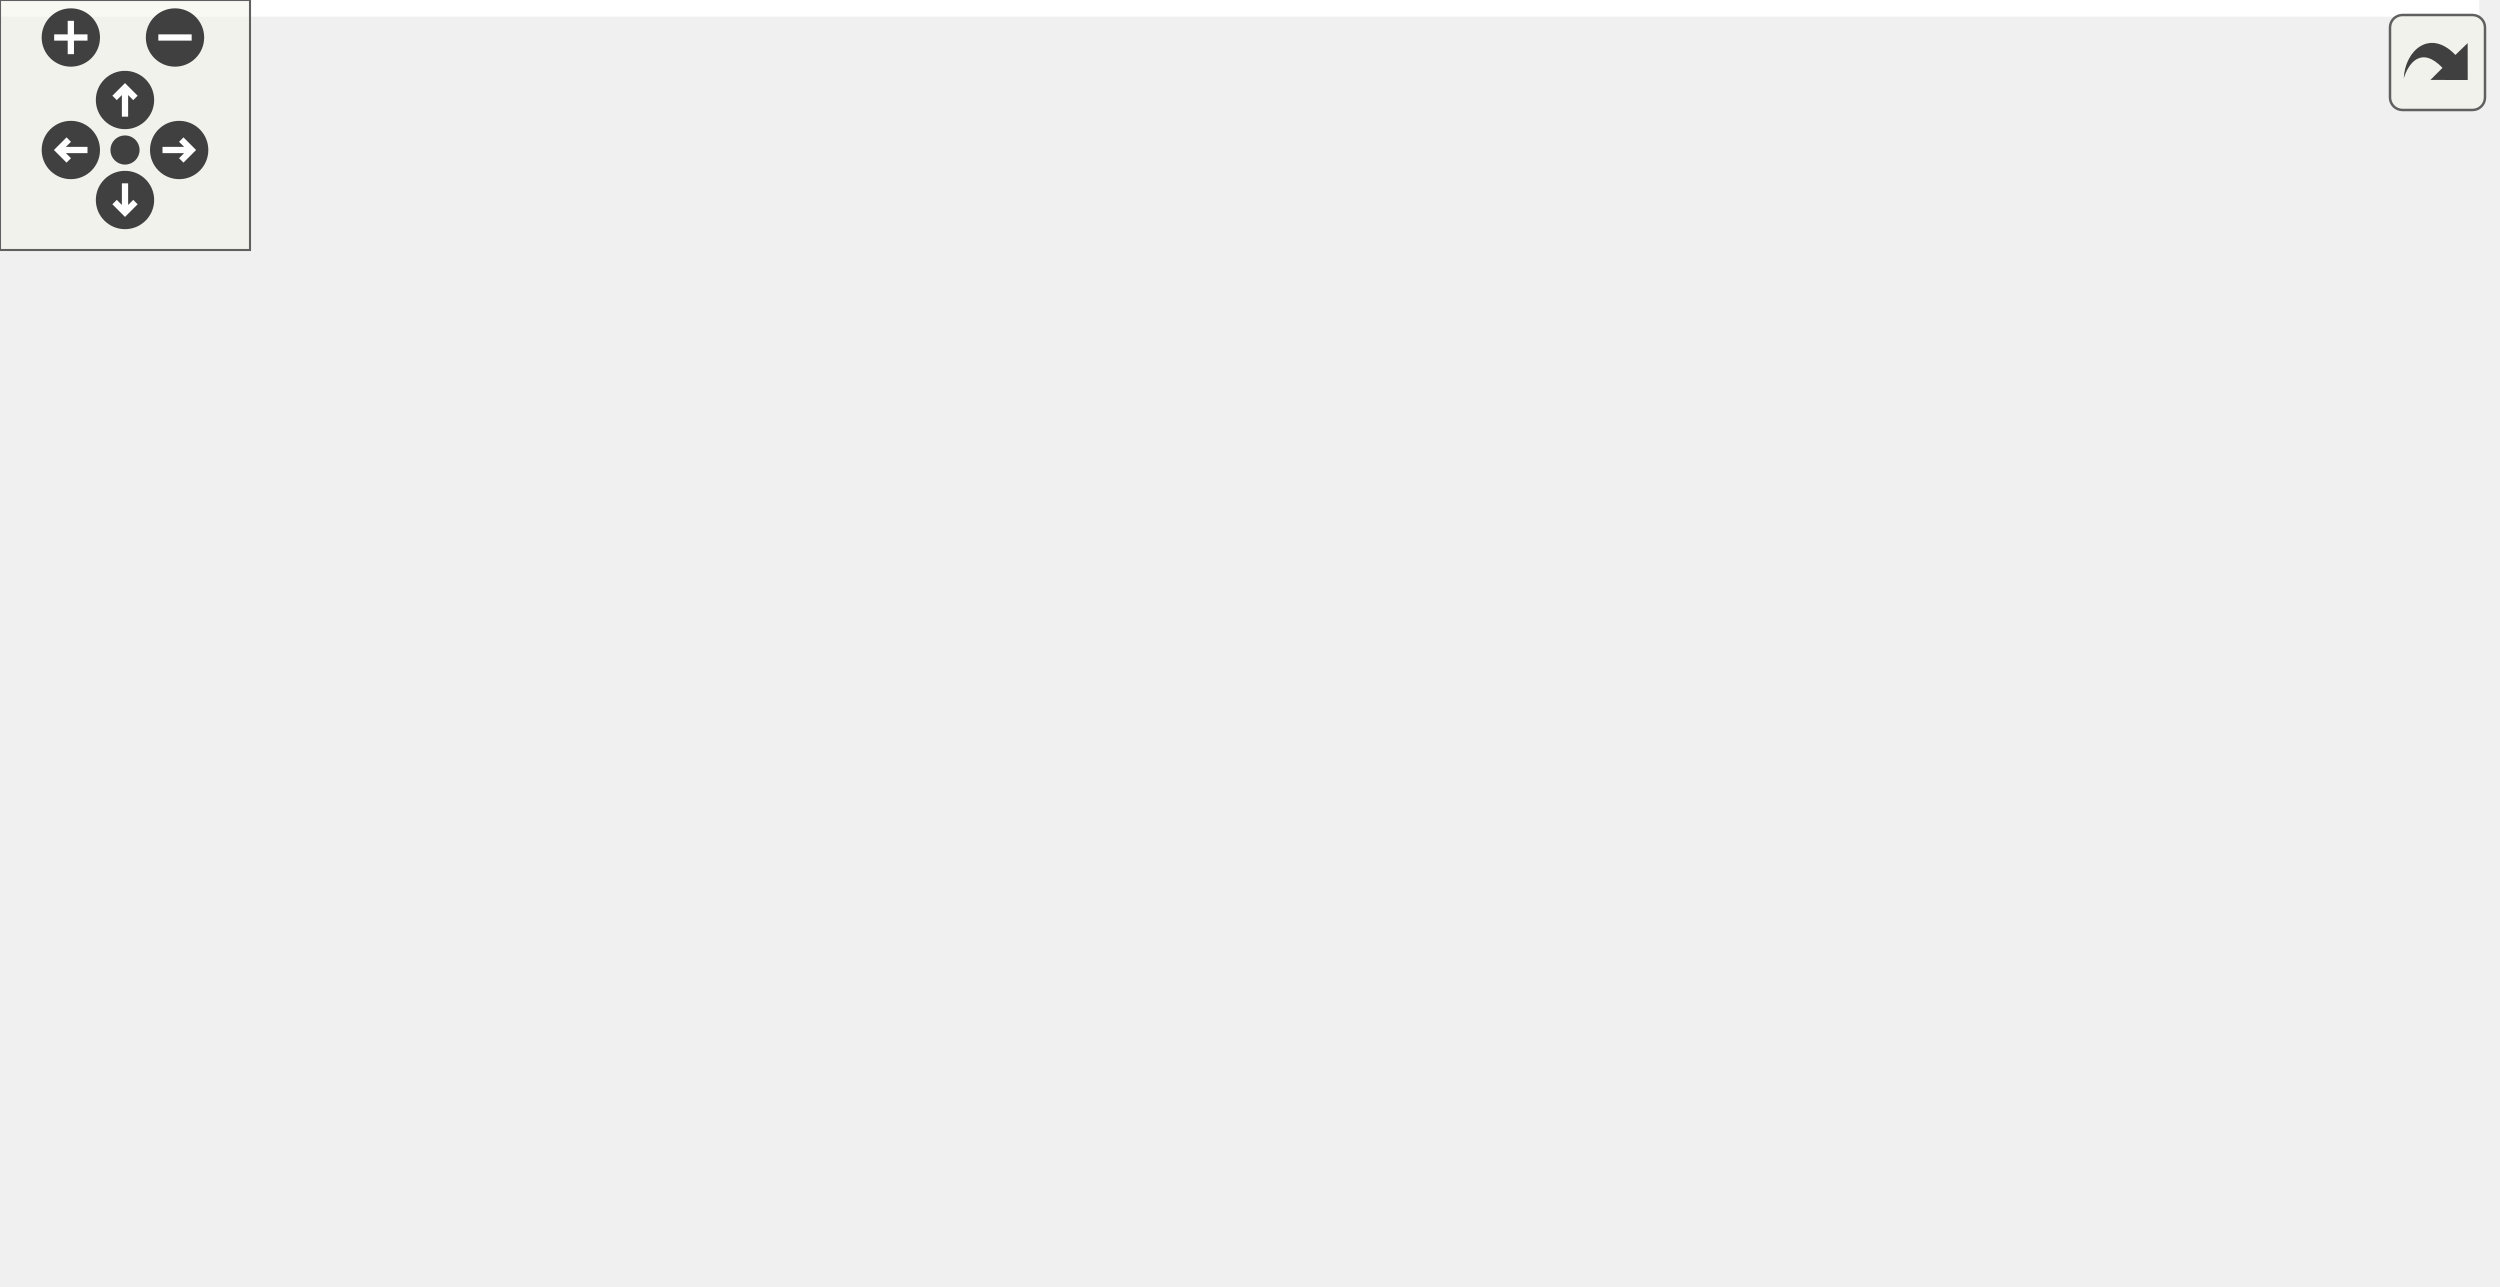
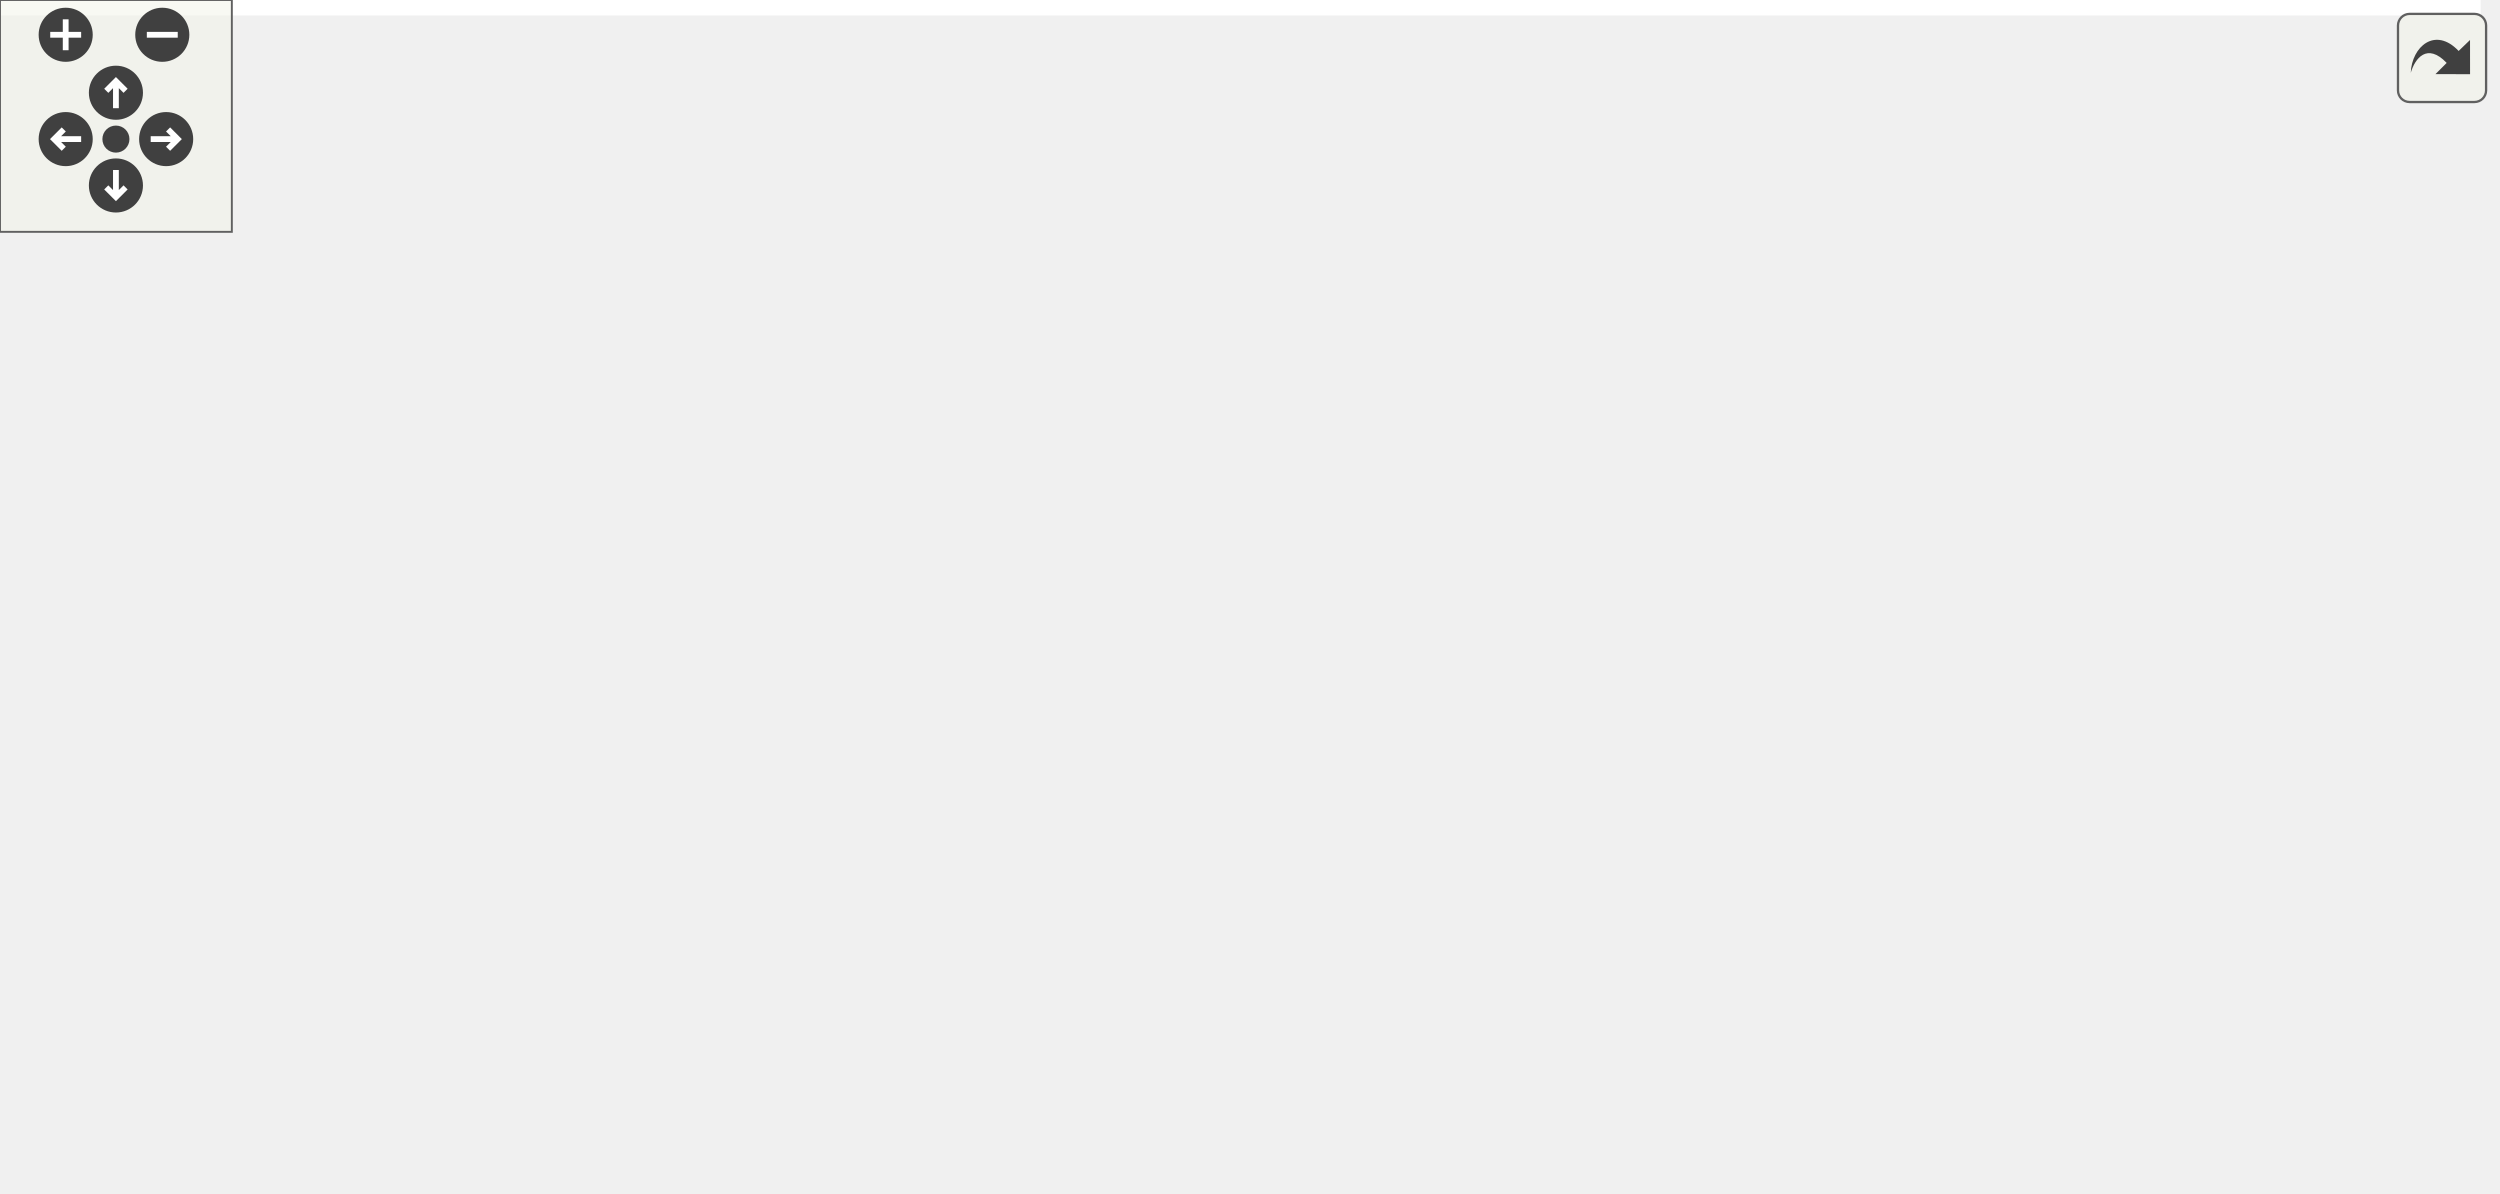
<svg xmlns="http://www.w3.org/2000/svg" xmlns:xlink="http://www.w3.org/1999/xlink" id="main" version="1.1" xml:space="preserve">
  <style type="text/css">
.edge:hover path { stroke: red; }
.edge:hover polygon { stroke: red; fill: red; }
</style>
  <defs>
    <circle id="rim" cx="0" cy="0" r="7" />
    <circle id="rim2" cx="0" cy="0" r="3.5" />
    <g id="zoomPlus">
      <use xlink:href="#rim" fill="#404040">
        <set attributeName="fill" to="#808080" begin="zoomplus.mouseover" end="zoomplus.mouseout" />
      </use>
      <path d="M-4,0h8M0,-4v8" fill="none" stroke="white" stroke-width="1.5" pointer-events="none" />
    </g>
    <g id="zoomMin">
      <use xlink:href="#rim" fill="#404040">
        <set attributeName="fill" to="#808080" begin="zoomminus.mouseover" end="zoomminus.mouseout" />
      </use>
      <path d="M-4,0h8" fill="none" stroke="white" stroke-width="1.5" pointer-events="none" />
    </g>
    <g id="dirArrow">
      <path fill="none" stroke="white" stroke-width="1.5" d="M0,-3.0v7 M-2.5,-0.5L0,-3.0L2.5,-0.5" />
    </g>
    <g id="resetDef">
      <use xlink:href="#rim2" fill="#404040">
        <set attributeName="fill" to="#808080" begin="reset.mouseover" end="reset.mouseout" />
      </use>
    </g>
  </defs>
  <svg id="graph" class="graph">
    <g id="viewport">
-       <polygon fill="#ffffff" stroke="transparent" points="-4,4 -4,-248 595,-248 595,4 -4,4" />
+       <polygon fill="#ffffff" stroke="transparent" points="-4,4 -4,-248 642,-248 642,4 -4,4" />
      <g id="node1" class="node">
        <g id="a_node1">
          <a xlink:title=" ">
            <polygon fill="#bfbfbf" stroke="#000000" points="195.5,-224.5 195.5,-243.5 329.5,-243.5 329.5,-224.5 195.5,-224.5" />
            <text text-anchor="middle" x="262.5" y="-231.5" font-family="Helvetica,sans-Serif" font-size="10.00" fill="#000000">src/application/maptile.cpp</text>
          </a>
        </g>
      </g>
      <g id="node2" class="node">
        <g id="a_node2">
          <a xlink:href="maptile_8h.html" target="_top" xlink:title=" ">
            <polygon fill="#ffffff" stroke="#000000" points="126.5,-168.5 126.5,-187.5 182.5,-187.5 182.5,-168.5 126.5,-168.5" />
            <text text-anchor="middle" x="154.5" y="-175.5" font-family="Helvetica,sans-Serif" font-size="10.00" fill="#000000">maptile.h</text>
          </a>
        </g>
      </g>
      <g id="edge1" class="edge">
        <path fill="none" stroke="#191970" d="M243.688,-224.245C226.653,-215.412 201.343,-202.289 182.032,-192.276" />
        <polygon fill="#191970" stroke="#191970" points="183.585,-189.139 173.097,-187.643 180.363,-195.353 183.585,-189.139" />
      </g>
-       <g id="node16" class="node">
-         <g id="a_node16">
+       <g id="node17" class="node">
+         <g id="a_node17">
          <a xlink:title=" ">
            <polygon fill="#ffffff" stroke="#bfbfbf" points="200.5,-168.5 200.5,-187.5 254.5,-187.5 254.5,-168.5 200.5,-168.5" />
            <text text-anchor="middle" x="227.5" y="-175.5" font-family="Helvetica,sans-Serif" font-size="10.00" fill="#000000">QDebug</text>
          </a>
        </g>
      </g>
-       <g id="edge16" class="edge">
+       <g id="edge18" class="edge">
        <path fill="none" stroke="#191970" d="M256.404,-224.245C251.585,-216.537 244.725,-205.56 238.897,-196.235" />
        <polygon fill="#191970" stroke="#191970" points="241.795,-194.268 233.527,-187.643 235.859,-197.978 241.795,-194.268" />
      </g>
-       <g id="node17" class="node">
-         <g id="a_node17">
+       <g id="node18" class="node">
+         <g id="a_node18">
          <a xlink:title=" ">
            <polygon fill="#ffffff" stroke="#bfbfbf" points="272.5,-168.5 272.5,-187.5 322.5,-187.5 322.5,-168.5 272.5,-168.5" />
            <text text-anchor="middle" x="297.5" y="-175.5" font-family="Helvetica,sans-Serif" font-size="10.00" fill="#000000">QBrush</text>
          </a>
        </g>
      </g>
-       <g id="edge17" class="edge">
+       <g id="edge19" class="edge">
        <path fill="none" stroke="#191970" d="M268.596,-224.245C273.414,-216.537 280.275,-205.56 286.103,-196.235" />
        <polygon fill="#191970" stroke="#191970" points="289.141,-197.978 291.473,-187.643 283.205,-194.268 289.141,-197.978" />
      </g>
-       <g id="node18" class="node">
-         <g id="a_node18">
+       <g id="node19" class="node">
+         <g id="a_node19">
          <a xlink:title=" ">
            <polygon fill="#ffffff" stroke="#bfbfbf" points="341,-168.5 341,-187.5 390,-187.5 390,-168.5 341,-168.5" />
            <text text-anchor="middle" x="365.5" y="-175.5" font-family="Helvetica,sans-Serif" font-size="10.00" fill="#000000">QColor</text>
          </a>
        </g>
      </g>
-       <g id="edge18" class="edge">
+       <g id="edge20" class="edge">
        <path fill="none" stroke="#191970" d="M280.441,-224.245C296.54,-215.493 320.388,-202.527 338.739,-192.55" />
        <polygon fill="#191970" stroke="#191970" points="340.651,-195.494 347.764,-187.643 337.307,-189.344 340.651,-195.494" />
      </g>
      <g id="node3" class="node">
        <g id="a_node3">
          <a xlink:title=" ">
            <polygon fill="#ffffff" stroke="#bfbfbf" points="0,-112.5 0,-131.5 117,-131.5 117,-112.5 0,-112.5" />
            <text text-anchor="middle" x="58.5" y="-119.5" font-family="Helvetica,sans-Serif" font-size="10.00" fill="#000000">QGraphicsPixmapItem</text>
          </a>
        </g>
      </g>
      <g id="edge2" class="edge">
        <path fill="none" stroke="#191970" d="M137.778,-168.245C122.911,-159.573 100.953,-146.764 83.914,-136.825" />
        <polygon fill="#191970" stroke="#191970" points="85.432,-133.658 75.03,-131.643 81.904,-139.705 85.432,-133.658" />
      </g>
      <g id="node4" class="node">
        <g id="a_node4">
          <a xlink:href="main_8h.html" target="_top" xlink:title=" ">
-             <polygon fill="#ffffff" stroke="#000000" points="243.5,-112.5 243.5,-131.5 289.5,-131.5 289.5,-112.5 243.5,-112.5" />
-             <text text-anchor="middle" x="266.5" y="-119.5" font-family="Helvetica,sans-Serif" font-size="10.00" fill="#000000">main.h</text>
+             <polygon fill="#ffffff" stroke="#000000" points="412.5,-112.5 412.5,-131.5 458.5,-131.5 458.5,-112.5 412.5,-112.5" />
+             <text text-anchor="middle" x="435.5" y="-119.5" font-family="Helvetica,sans-Serif" font-size="10.00" fill="#000000">main.h</text>
          </a>
        </g>
      </g>
      <g id="edge3" class="edge">
-         <path fill="none" stroke="#191970" d="M173.754,-168.373C191.571,-159.464 218.275,-146.113 238.459,-136.02" />
-         <polygon fill="#191970" stroke="#191970" points="240.119,-139.104 247.498,-131.501 236.988,-132.843 240.119,-139.104" />
-       </g>
-       <g id="node14" class="node">
-         <g id="a_node14">
+         <path fill="none" stroke="#191970" d="M182.725,-170.13C185.68,-169.378 188.646,-168.654 191.5,-168 266.309,-150.866 355.077,-135.316 402.207,-127.433" />
+         <polygon fill="#191970" stroke="#191970" points="402.871,-130.871 412.162,-125.779 401.723,-123.966 402.871,-130.871" />
+       </g>
+       <g id="node15" class="node">
+         <g id="a_node15">
          <a xlink:href="city_8h.html" target="_top" xlink:title=" ">
            <polygon fill="#ffffff" stroke="#000000" points="135,-112.5 135,-131.5 174,-131.5 174,-112.5 135,-112.5" />
            <text text-anchor="middle" x="154.5" y="-119.5" font-family="Helvetica,sans-Serif" font-size="10.00" fill="#000000">city.h</text>
          </a>
        </g>
      </g>
-       <g id="edge13" class="edge">
+       <g id="edge15" class="edge">
        <path fill="none" stroke="#191970" d="M154.5,-168.245C154.5,-160.938 154.5,-150.694 154.5,-141.705" />
        <polygon fill="#191970" stroke="#191970" points="158,-141.643 154.5,-131.643 151,-141.643 158,-141.643" />
      </g>
      <g id="node5" class="node">
        <g id="a_node5">
          <a xlink:href="graphicsmanager_8h.html" target="_top" xlink:title=" ">
-             <polygon fill="#ffffff" stroke="#000000" points="262,-56.5 262,-75.5 365,-75.5 365,-56.5 262,-56.5" />
-             <text text-anchor="middle" x="313.5" y="-63.5" font-family="Helvetica,sans-Serif" font-size="10.00" fill="#000000">graphicsmanager.h</text>
+             <polygon fill="#ffffff" stroke="#000000" points="195,-56.5 195,-75.5 298,-75.5 298,-56.5 195,-56.5" />
+             <text text-anchor="middle" x="246.5" y="-63.5" font-family="Helvetica,sans-Serif" font-size="10.00" fill="#000000">graphicsmanager.h</text>
          </a>
        </g>
      </g>
      <g id="edge4" class="edge">
-         <path fill="none" stroke="#191970" d="M274.687,-112.246C281.359,-104.296 290.948,-92.871 298.925,-83.366" />
-         <polygon fill="#191970" stroke="#191970" points="301.659,-85.552 305.407,-75.643 296.297,-81.052 301.659,-85.552" />
+         <path fill="none" stroke="#191970" d="M412.325,-115.133C381.56,-106.018 326.683,-89.758 288.522,-78.451" />
+         <polygon fill="#191970" stroke="#191970" points="289.304,-75.032 278.722,-75.547 287.316,-81.744 289.304,-75.032" />
      </g>
      <g id="node10" class="node">
        <g id="a_node10">
          <a xlink:href="mainwindow_8h.html" target="_top" xlink:title=" ">
-             <polygon fill="#ffffff" stroke="#000000" points="424.5,-56.5 424.5,-75.5 504.5,-75.5 504.5,-56.5 424.5,-56.5" />
-             <text text-anchor="middle" x="464.5" y="-63.5" font-family="Helvetica,sans-Serif" font-size="10.00" fill="#000000">mainwindow.h</text>
+             <polygon fill="#ffffff" stroke="#000000" points="395.5,-56.5 395.5,-75.5 475.5,-75.5 475.5,-56.5 395.5,-56.5" />
+             <text text-anchor="middle" x="435.5" y="-63.5" font-family="Helvetica,sans-Serif" font-size="10.00" fill="#000000">mainwindow.h</text>
          </a>
        </g>
      </g>
      <g id="edge9" class="edge">
-         <path fill="none" stroke="#191970" d="M289.601,-115.466C321.669,-106.397 380.291,-89.817 420.771,-78.368" />
-         <polygon fill="#191970" stroke="#191970" points="421.975,-81.665 430.644,-75.575 420.069,-74.929 421.975,-81.665" />
+         <path fill="none" stroke="#191970" d="M435.5,-112.246C435.5,-104.938 435.5,-94.694 435.5,-85.705" />
+         <polygon fill="#191970" stroke="#191970" points="439,-85.643 435.5,-75.643 432,-85.643 439,-85.643" />
      </g>
      <g id="node13" class="node">
        <g id="a_node13">
-           <a xlink:title=" ">
-             <polygon fill="#ffffff" stroke="#bfbfbf" points="195,-56.5 195,-75.5 244,-75.5 244,-56.5 195,-56.5" />
-             <text text-anchor="middle" x="219.5" y="-63.5" font-family="Helvetica,sans-Serif" font-size="10.00" fill="#000000">QLabel</text>
+           <a xlink:href="datamodel_8h.html" target="_top" xlink:title=" ">
+             <polygon fill="#ffffff" stroke="#000000" points="565,-56.5 565,-75.5 638,-75.5 638,-56.5 565,-56.5" />
+             <text text-anchor="middle" x="601.5" y="-63.5" font-family="Helvetica,sans-Serif" font-size="10.00" fill="#000000">datamodel.h</text>
          </a>
        </g>
      </g>
      <g id="edge12" class="edge">
-         <path fill="none" stroke="#191970" d="M258.313,-112.246C251.641,-104.296 242.052,-92.871 234.075,-83.366" />
-         <polygon fill="#191970" stroke="#191970" points="236.703,-81.052 227.593,-75.643 231.341,-85.552 236.703,-81.052" />
+         <path fill="none" stroke="#191970" d="M458.582,-114.213C485.708,-105.062 531.119,-89.743 563.472,-78.829" />
+         <polygon fill="#191970" stroke="#191970" points="564.701,-82.108 573.058,-75.595 562.464,-75.475 564.701,-82.108" />
+       </g>
+       <g id="node14" class="node">
+         <g id="a_node14">
+           <a xlink:title=" ">
+             <polygon fill="#ffffff" stroke="#bfbfbf" points="583,-.5 583,-19.5 632,-19.5 632,-.5 583,-.5" />
+             <text text-anchor="middle" x="607.5" y="-7.5" font-family="Helvetica,sans-Serif" font-size="10.00" fill="#000000">QLabel</text>
+           </a>
+         </g>
+       </g>
+       <g id="edge14" class="edge">
+         <path fill="none" stroke="#191970" d="M450.165,-112.451C480.122,-92.944 548.539,-48.393 584.478,-24.991" />
+         <polygon fill="#191970" stroke="#191970" points="586.402,-27.915 592.872,-19.525 582.583,-22.049 586.402,-27.915" />
      </g>
      <g id="node6" class="node">
        <g id="a_node6">
          <a xlink:title=" ">
-             <polygon fill="#ffffff" stroke="#bfbfbf" points="169.5,-.5 169.5,-19.5 257.5,-19.5 257.5,-.5 169.5,-.5" />
-             <text text-anchor="middle" x="213.5" y="-7.5" font-family="Helvetica,sans-Serif" font-size="10.00" fill="#000000">unordered_map</text>
+             <polygon fill="#ffffff" stroke="#bfbfbf" points="290.5,-.5 290.5,-19.5 378.5,-19.5 378.5,-.5 290.5,-.5" />
+             <text text-anchor="middle" x="334.5" y="-7.5" font-family="Helvetica,sans-Serif" font-size="10.00" fill="#000000">unordered_map</text>
          </a>
        </g>
      </g>
      <g id="edge5" class="edge">
-         <path fill="none" stroke="#191970" d="M296.081,-56.245C280.452,-47.493 257.298,-34.527 239.482,-24.55" />
-         <polygon fill="#191970" stroke="#191970" points="241.154,-21.475 230.719,-19.643 237.734,-27.582 241.154,-21.475" />
+         <path fill="none" stroke="#191970" d="M261.828,-56.245C275.33,-47.653 295.212,-35.001 310.769,-25.102" />
+         <polygon fill="#191970" stroke="#191970" points="312.79,-27.964 319.347,-19.643 309.031,-22.059 312.79,-27.964" />
      </g>
      <g id="node7" class="node">
        <g id="a_node7">
          <a xlink:title=" ">
-             <polygon fill="#ffffff" stroke="#bfbfbf" points="275.5,-.5 275.5,-19.5 333.5,-19.5 333.5,-.5 275.5,-.5" />
-             <text text-anchor="middle" x="304.5" y="-7.5" font-family="Helvetica,sans-Serif" font-size="10.00" fill="#000000">QPixmap</text>
+             <polygon fill="#ffffff" stroke="#bfbfbf" points="143.5,-.5 143.5,-19.5 201.5,-19.5 201.5,-.5 143.5,-.5" />
+             <text text-anchor="middle" x="172.5" y="-7.5" font-family="Helvetica,sans-Serif" font-size="10.00" fill="#000000">QPixmap</text>
          </a>
        </g>
      </g>
      <g id="edge6" class="edge">
-         <path fill="none" stroke="#191970" d="M311.932,-56.245C310.758,-48.938 309.112,-38.694 307.667,-29.705" />
-         <polygon fill="#191970" stroke="#191970" points="311.092,-28.961 306.05,-19.643 304.181,-30.071 311.092,-28.961" />
+         <path fill="none" stroke="#191970" d="M233.61,-56.245C222.575,-47.894 206.471,-35.708 193.565,-25.941" />
+         <polygon fill="#191970" stroke="#191970" points="195.328,-22.886 185.242,-19.643 191.104,-28.468 195.328,-22.886" />
      </g>
      <g id="node8" class="node">
        <g id="a_node8">
          <a xlink:title=" ">
-             <polygon fill="#ffffff" stroke="#bfbfbf" points="352,-.5 352,-19.5 405,-19.5 405,-.5 352,-.5" />
-             <text text-anchor="middle" x="378.5" y="-7.5" font-family="Helvetica,sans-Serif" font-size="10.00" fill="#000000">QImage</text>
+             <polygon fill="#ffffff" stroke="#bfbfbf" points="220,-.5 220,-19.5 273,-19.5 273,-.5 220,-.5" />
+             <text text-anchor="middle" x="246.5" y="-7.5" font-family="Helvetica,sans-Serif" font-size="10.00" fill="#000000">QImage</text>
          </a>
        </g>
      </g>
      <g id="edge7" class="edge">
-         <path fill="none" stroke="#191970" d="M324.822,-56.245C334.422,-47.975 348.389,-35.942 359.67,-26.223" />
-         <polygon fill="#191970" stroke="#191970" points="362.016,-28.821 367.308,-19.643 357.447,-23.518 362.016,-28.821" />
+         <path fill="none" stroke="#191970" d="M246.5,-56.245C246.5,-48.938 246.5,-38.694 246.5,-29.705" />
+         <polygon fill="#191970" stroke="#191970" points="250,-29.643 246.5,-19.643 243,-29.643 250,-29.643" />
      </g>
      <g id="node9" class="node">
        <g id="a_node9">
          <a xlink:title=" ">
-             <polygon fill="#ffffff" stroke="#bfbfbf" points="101,-.5 101,-19.5 142,-19.5 142,-.5 101,-.5" />
-             <text text-anchor="middle" x="121.5" y="-7.5" font-family="Helvetica,sans-Serif" font-size="10.00" fill="#000000">string</text>
+             <polygon fill="#ffffff" stroke="#bfbfbf" points="84,-.5 84,-19.5 125,-19.5 125,-.5 84,-.5" />
+             <text text-anchor="middle" x="104.5" y="-7.5" font-family="Helvetica,sans-Serif" font-size="10.00" fill="#000000">string</text>
          </a>
        </g>
      </g>
      <g id="edge8" class="edge">
-         <path fill="none" stroke="#191970" d="M280.494,-56.373C244.387,-45.842 186.995,-29.103 151.938,-18.878" />
-         <polygon fill="#191970" stroke="#191970" points="152.831,-15.492 142.251,-16.052 150.871,-22.212 152.831,-15.492" />
+         <path fill="none" stroke="#191970" d="M222.089,-56.373C197.901,-46.834 160.798,-32.202 134.752,-21.931" />
+         <polygon fill="#191970" stroke="#191970" points="135.949,-18.64 125.362,-18.227 133.381,-25.152 135.949,-18.64" />
      </g>
      <g id="node11" class="node">
        <g id="a_node11">
          <a xlink:title=" ">
-             <polygon fill="#ffffff" stroke="#bfbfbf" points="423,-.5 423,-19.5 506,-19.5 506,-.5 423,-.5" />
-             <text text-anchor="middle" x="464.5" y="-7.5" font-family="Helvetica,sans-Serif" font-size="10.00" fill="#000000">QMainWindow</text>
+             <polygon fill="#ffffff" stroke="#bfbfbf" points="482,-.5 482,-19.5 565,-19.5 565,-.5 482,-.5" />
+             <text text-anchor="middle" x="523.5" y="-7.5" font-family="Helvetica,sans-Serif" font-size="10.00" fill="#000000">QMainWindow</text>
          </a>
        </g>
      </g>
      <g id="edge10" class="edge">
-         <path fill="none" stroke="#191970" d="M464.5,-56.245C464.5,-48.938 464.5,-38.694 464.5,-29.705" />
-         <polygon fill="#191970" stroke="#191970" points="468,-29.643 464.5,-19.643 461,-29.643 468,-29.643" />
+         <path fill="none" stroke="#191970" d="M450.828,-56.245C464.33,-47.653 484.212,-35.001 499.769,-25.102" />
+         <polygon fill="#191970" stroke="#191970" points="501.79,-27.964 508.347,-19.643 498.031,-22.059 501.79,-27.964" />
      </g>
      <g id="node12" class="node">
        <g id="a_node12">
          <a xlink:title=" ">
-             <polygon fill="#ffffff" stroke="#bfbfbf" points="524,-.5 524,-19.5 591,-19.5 591,-.5 524,-.5" />
-             <text text-anchor="middle" x="557.5" y="-7.5" font-family="Helvetica,sans-Serif" font-size="10.00" fill="#000000">QKeyEvent</text>
+             <polygon fill="#ffffff" stroke="#bfbfbf" points="397,-.5 397,-19.5 464,-19.5 464,-.5 397,-.5" />
+             <text text-anchor="middle" x="430.5" y="-7.5" font-family="Helvetica,sans-Serif" font-size="10.00" fill="#000000">QKeyEvent</text>
          </a>
        </g>
      </g>
      <g id="edge11" class="edge">
-         <path fill="none" stroke="#191970" d="M480.699,-56.245C495.102,-47.573 516.373,-34.764 532.88,-24.825" />
-         <polygon fill="#191970" stroke="#191970" points="534.725,-27.8 541.486,-19.643 531.114,-21.803 534.725,-27.8" />
-       </g>
-       <g id="edge14" class="edge">
-         <path fill="none" stroke="#191970" d="M145.531,-112.291C138.076,-103.537 127.989,-89.933 123.5,-76 118.667,-60.997 118.448,-43.07 119.282,-29.689" />
-         <polygon fill="#191970" stroke="#191970" points="122.773,-29.947 120.151,-19.681 115.799,-29.341 122.773,-29.947" />
-       </g>
-       <g id="node15" class="node">
-         <g id="a_node15">
+         <path fill="none" stroke="#191970" d="M434.629,-56.245C433.977,-48.938 433.062,-38.694 432.259,-29.705" />
+         <polygon fill="#191970" stroke="#191970" points="435.736,-29.292 431.361,-19.643 428.764,-29.914 435.736,-29.292" />
+       </g>
+       <g id="edge13" class="edge">
+         <path fill="none" stroke="#191970" d="M602.545,-56.245C603.328,-48.938 604.426,-38.694 605.389,-29.705" />
+         <polygon fill="#191970" stroke="#191970" points="608.881,-29.959 606.467,-19.643 601.921,-29.213 608.881,-29.959" />
+       </g>
+       <g id="edge16" class="edge">
+         <path fill="none" stroke="#191970" d="M146.645,-112.312C139.716,-103.356 129.772,-89.439 123.5,-76 116.566,-61.143 111.6,-43.206 108.487,-29.783" />
+         <polygon fill="#191970" stroke="#191970" points="111.848,-28.766 106.307,-19.736 105.008,-30.251 111.848,-28.766" />
+       </g>
+       <g id="node16" class="node">
+         <g id="a_node16">
          <a xlink:title=" ">
            <polygon fill="#ffffff" stroke="#bfbfbf" points="132.5,-56.5 132.5,-75.5 176.5,-75.5 176.5,-56.5 132.5,-56.5" />
            <text text-anchor="middle" x="154.5" y="-63.5" font-family="Helvetica,sans-Serif" font-size="10.00" fill="#000000">vector</text>
          </a>
        </g>
      </g>
-       <g id="edge15" class="edge">
+       <g id="edge17" class="edge">
        <path fill="none" stroke="#191970" d="M154.5,-112.246C154.5,-104.938 154.5,-94.694 154.5,-85.705" />
        <polygon fill="#191970" stroke="#191970" points="158,-85.643 154.5,-75.643 151,-85.643 158,-85.643" />
      </g>
    </g>
  </svg>
  <g id="navigator" transform="translate(0 0)" fill="#404254">
    <rect fill="#f2f5e9" fill-opacity="0.5" stroke="#606060" stroke-width=".5" x="0" y="0" width="60" height="60" />
    <use id="zoomplus" xlink:href="#zoomPlus" x="17" y="9" />
    <use id="zoomminus" xlink:href="#zoomMin" x="42" y="9" />
    <use id="reset" xlink:href="#resetDef" x="30" y="36" />
    <g id="arrowUp" xlink:href="#dirArrow" transform="translate(30 24)">
      <use xlink:href="#rim" fill="#404040">
        <set attributeName="fill" to="#808080" begin="arrowUp.mouseover" end="arrowUp.mouseout" />
      </use>
      <path fill="none" stroke="white" stroke-width="1.5" d="M0,-3.0v7 M-2.5,-0.5L0,-3.0L2.5,-0.5" />
    </g>
    <g id="arrowRight" xlink:href="#dirArrow" transform="rotate(90) translate(36 -43)">
      <use xlink:href="#rim" fill="#404040">
        <set attributeName="fill" to="#808080" begin="arrowRight.mouseover" end="arrowRight.mouseout" />
      </use>
      <path fill="none" stroke="white" stroke-width="1.5" d="M0,-3.0v7 M-2.5,-0.5L0,-3.0L2.5,-0.5" />
    </g>
    <g id="arrowDown" xlink:href="#dirArrow" transform="rotate(180) translate(-30 -48)">
      <use xlink:href="#rim" fill="#404040">
        <set attributeName="fill" to="#808080" begin="arrowDown.mouseover" end="arrowDown.mouseout" />
      </use>
      <path fill="none" stroke="white" stroke-width="1.5" d="M0,-3.0v7 M-2.5,-0.5L0,-3.0L2.5,-0.5" />
    </g>
    <g id="arrowLeft" xlink:href="#dirArrow" transform="rotate(270) translate(-36 17)">
      <use xlink:href="#rim" fill="#404040">
        <set attributeName="fill" to="#808080" begin="arrowLeft.mouseover" end="arrowLeft.mouseout" />
      </use>
      <path fill="none" stroke="white" stroke-width="1.5" d="M0,-3.0v7 M-2.5,-0.5L0,-3.0L2.5,-0.5" />
    </g>
  </g>
  <svg viewBox="0 0 15 15" width="100%" height="30px" preserveAspectRatio="xMaxYMin meet">
    <g id="arrow_out" transform="scale(0.3 0.3)">
      <a xlink:href="maptile_8cpp__incl_org.svg" target="_base">
        <rect id="button" ry="5" rx="5" y="6" x="6" height="38" width="38" fill="#f2f5e9" fill-opacity="0.5" stroke="#606060" stroke-width="1.0" />
        <path id="arrow" d="M 11.5,31.437 C 11.94,20.098 22.043,11.323 32.159,21.979 L 37.069,17.246 C 37.069,17.246 37.088,32 37.088,32 L 22.16,31.978 C 22.16,31.978 26.998,27.14 26.998,27.14 C 18.529,18.264 13.292,25.23 11.5,31.437 z" style="fill:#404040;" />
      </a>
    </g>
  </svg>
</svg>
